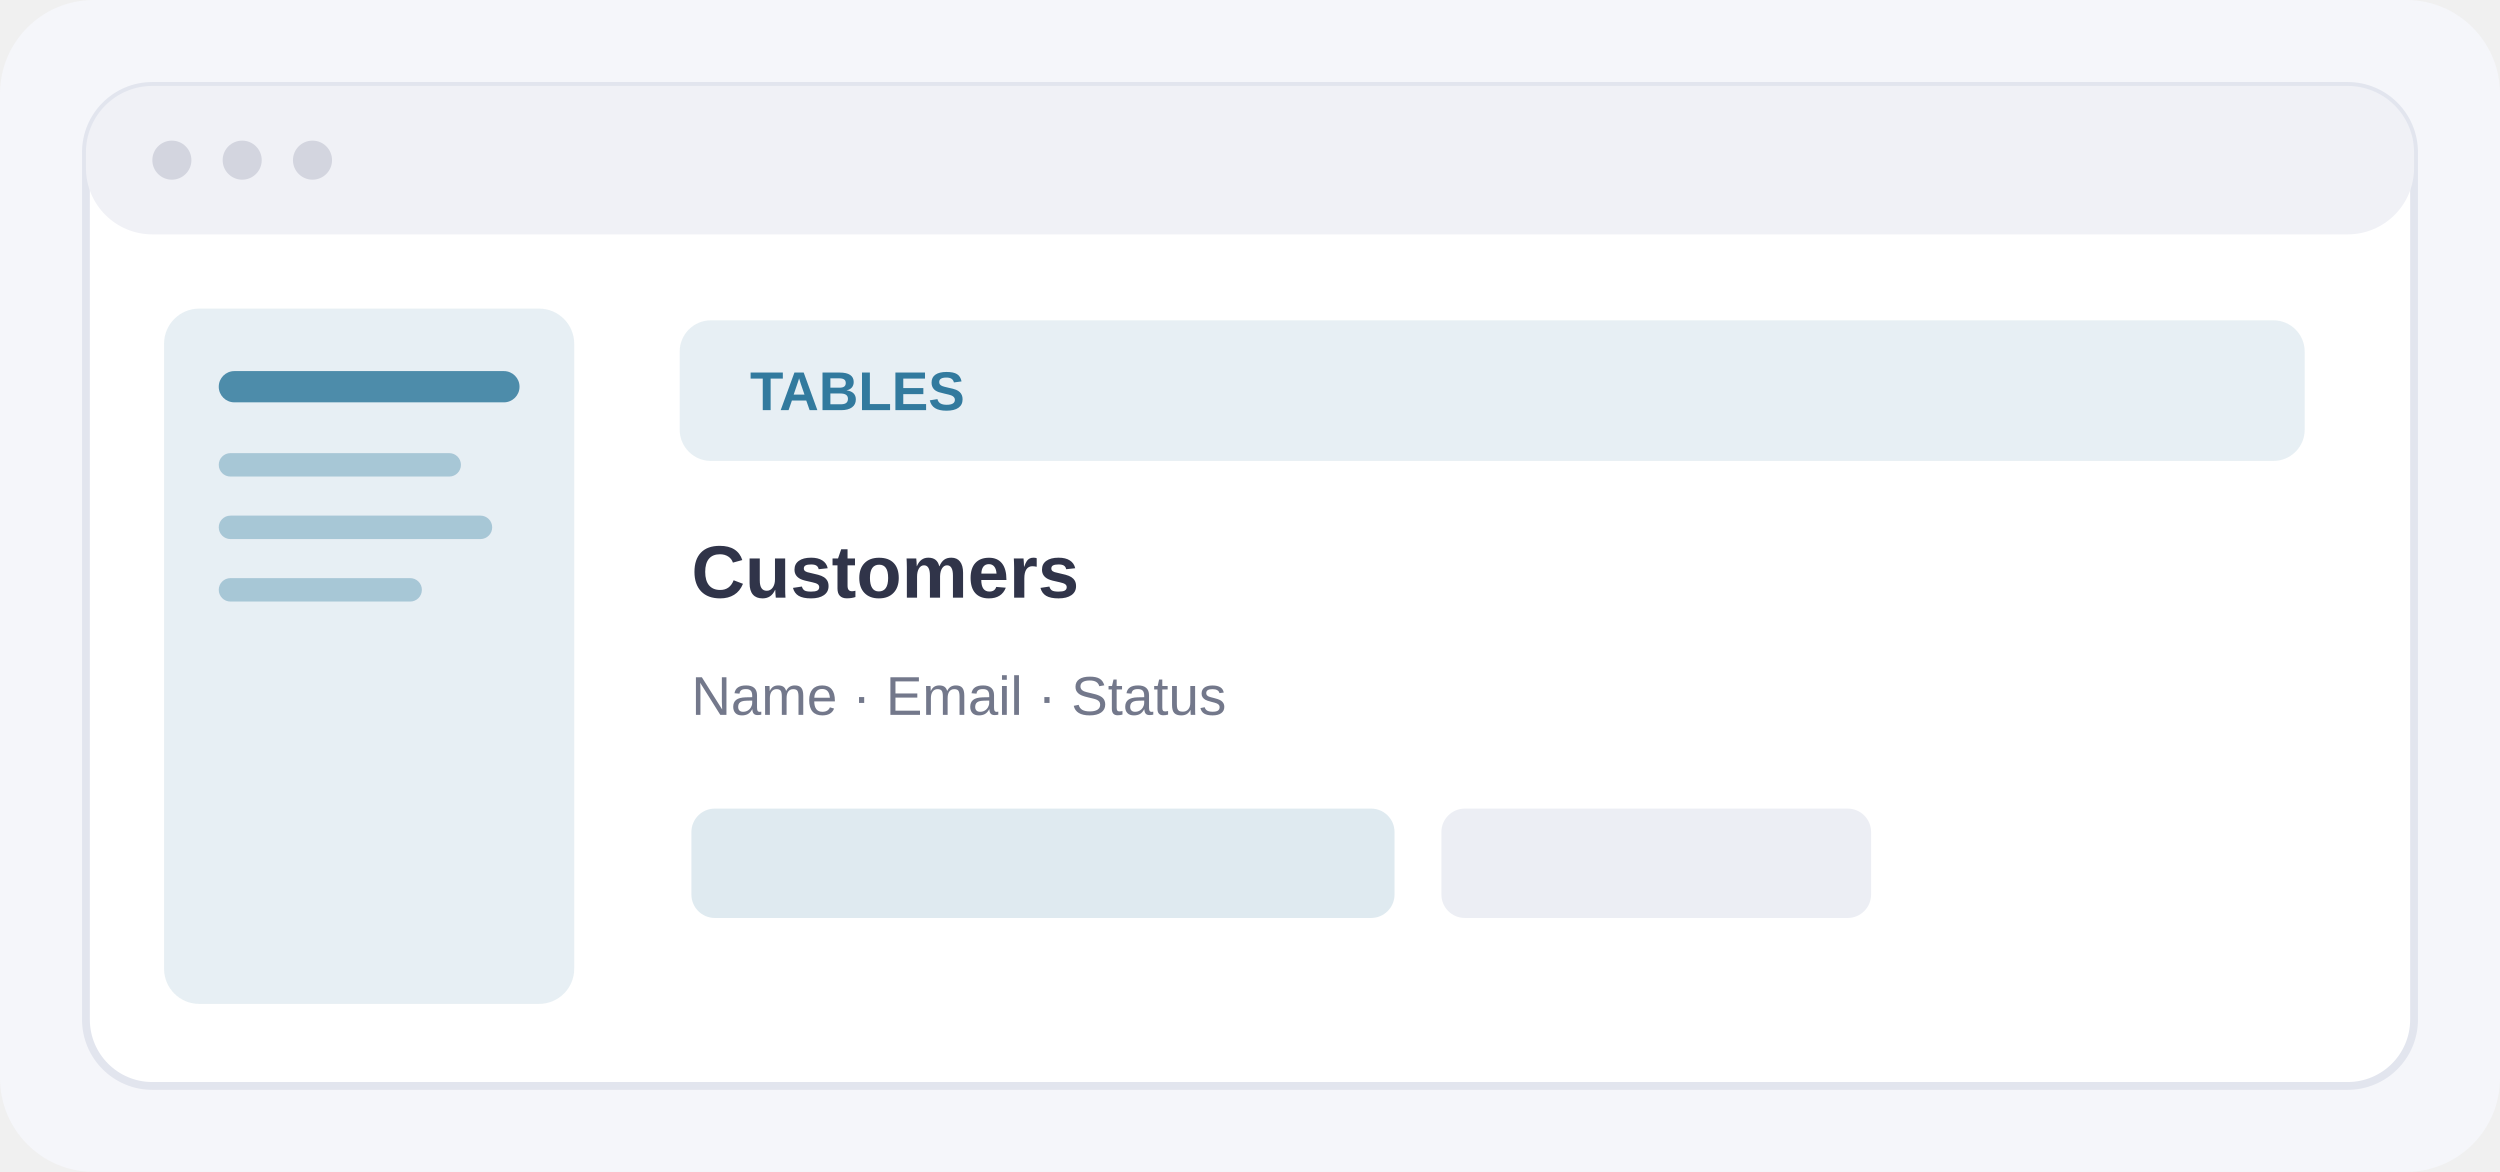
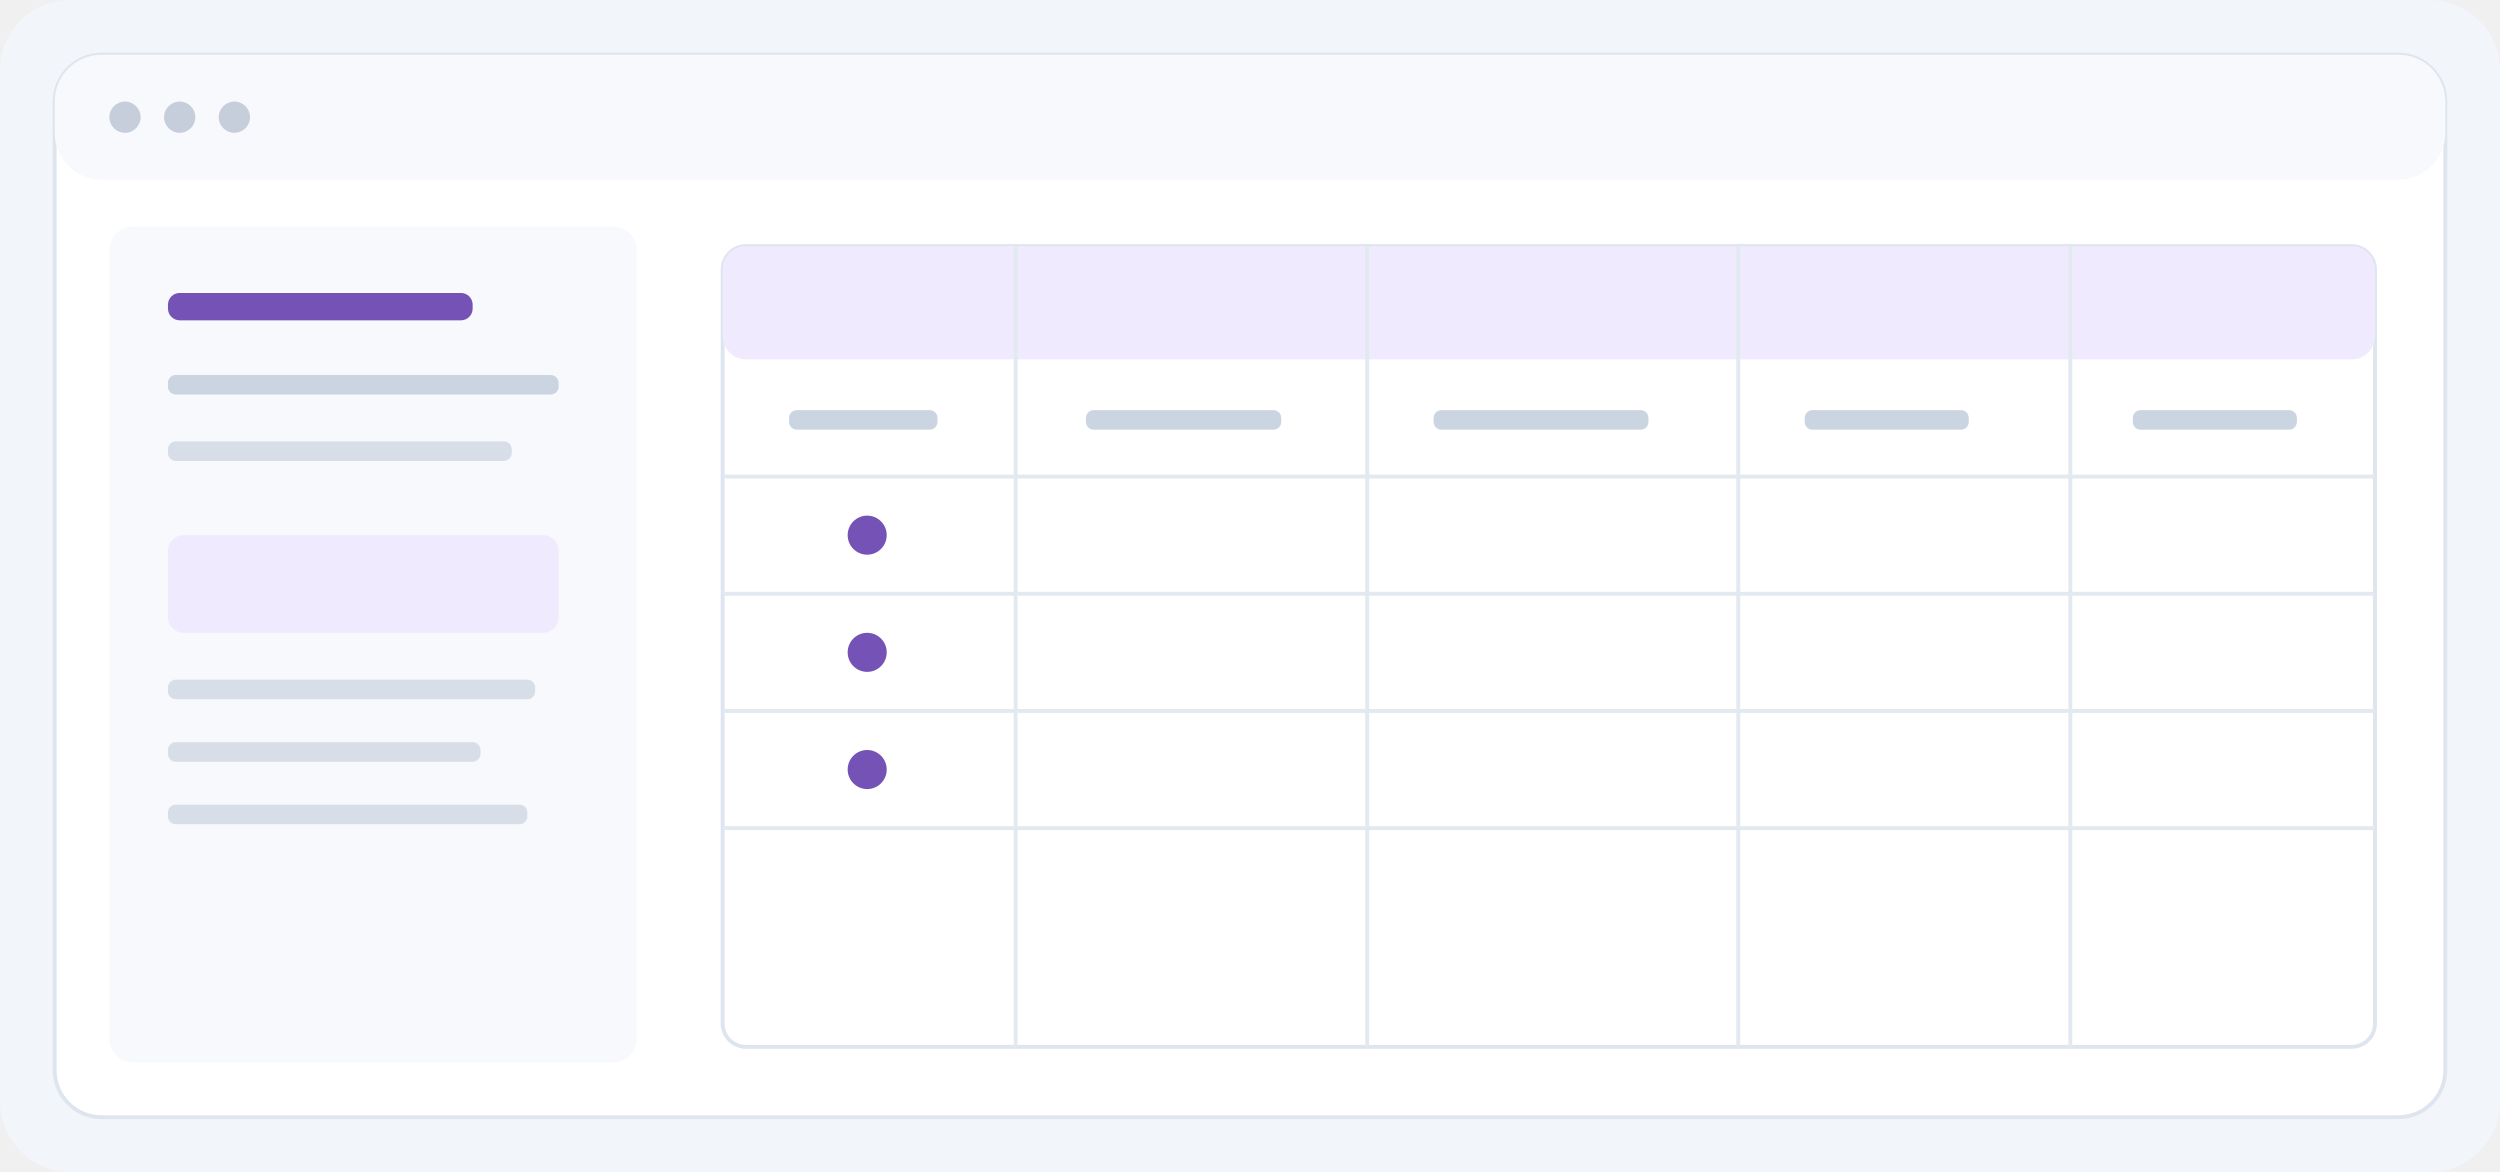
<svg xmlns="http://www.w3.org/2000/svg" viewBox="0 0 640 300" role="img" aria-labelledby="title desc">
-   <rect width="640" height="300" rx="24" fill="#f5f6fa" />
-   <rect x="22" y="22" width="596" height="256" rx="17" fill="#fff" stroke="#e2e5ee" stroke-width="2" />
-   <rect x="22" y="22" width="596" height="38" rx="17" fill="#f0f1f6" />
-   <circle cx="44" cy="41" r="5" fill="#d3d5df" />
-   <circle cx="62" cy="41" r="5" fill="#d3d5df" />
-   <circle cx="80" cy="41" r="5" fill="#d3d5df" />
-   <rect x="42" y="79" width="105" height="178" rx="9" fill="#327a9e" opacity=".12" />
-   <rect x="56" y="95" width="77" height="8" rx="4" fill="#327a9e" opacity=".85" />
-   <rect x="56" y="116" width="62" height="6" rx="3" fill="#327a9e" opacity=".35" />
-   <rect x="56" y="132" width="70" height="6" rx="3" fill="#327a9e" opacity=".35" />
-   <rect x="56" y="148" width="52" height="6" rx="3" fill="#327a9e" opacity=".35" />
-   <rect x="174" y="82" width="416" height="36" rx="8" fill="#327a9e" opacity=".12" />
-   <text x="192" y="105" font-family="Arial,sans-serif" font-size="14" font-weight="700" fill="#327a9e">TABLES</text>
-   <text x="177" y="153" font-family="Arial,sans-serif" font-size="19" font-weight="700" fill="#303449">Customers</text>
-   <text x="177" y="183" font-family="Arial,sans-serif" font-size="14" fill="#73788b">Name · Email · Status</text>
-   <rect x="177" y="207" width="180" height="28" rx="6" fill="#327a9e" opacity=".16" />
-   <rect x="369" y="207" width="110" height="28" rx="6" fill="#eceef4" />
+   <rect width="640" height="300" rx="18" fill="#f2f5f9" />
+   <rect x="14" y="14" width="612" height="272" rx="12" fill="#fff" stroke="#dfe5ee" />
+   <rect x="14" y="14" width="612" height="32" rx="12" fill="#f7f9fc" />
+   <circle cx="32" cy="30" r="4" fill="#c5ceda" />
+   <circle cx="46" cy="30" r="4" fill="#c5ceda" />
+   <circle cx="60" cy="30" r="4" fill="#c5ceda" />
+   <rect x="28" y="58" width="135" height="214" rx="6" fill="#f7f9fc" />
+   <rect x="43" y="75" width="78" height="7" rx="3" fill="#7552b5" />
+   <rect x="43" y="96" width="100" height="5" rx="2" fill="#cbd4e1" />
+   <rect x="43" y="113" width="88" height="5" rx="2" fill="#d7dee8" />
+   <rect x="43" y="137" width="100" height="25" rx="4" fill="#f0eafe" />
+   <rect x="43" y="174" width="94" height="5" rx="2" fill="#d7dee8" />
+   <rect x="43" y="190" width="80" height="5" rx="2" fill="#d7dee8" />
+   <rect x="43" y="206" width="92" height="5" rx="2" fill="#d7dee8" />
+   <rect x="185" y="63" width="423" height="205" rx="6" fill="#fff" stroke="#dfe5ee" />
+   <rect x="185" y="63" width="423" height="29" rx="6" fill="#f0eafe" />
+   <g stroke="#e3e9f0">
+     <path d="M185 122H608M185 152H608M185 182H608M185 212H608M260 63V268M350 63V268M445 63V268M530 63V268" />
+   </g>
+   <g fill="#cbd4e1">
+     <rect x="202" y="105" width="38" height="5" rx="2" />
+     <rect x="278" y="105" width="50" height="5" rx="2" />
+     <rect x="367" y="105" width="55" height="5" rx="2" />
+     <rect x="462" y="105" width="42" height="5" rx="2" />
+     <rect x="546" y="105" width="42" height="5" rx="2" />
+   </g>
+   <circle cx="222" cy="137" r="5" fill="#7552b5" />
+   <circle cx="222" cy="167" r="5" fill="#7552b5" />
+   <circle cx="222" cy="197" r="5" fill="#7552b5" />
</svg>
